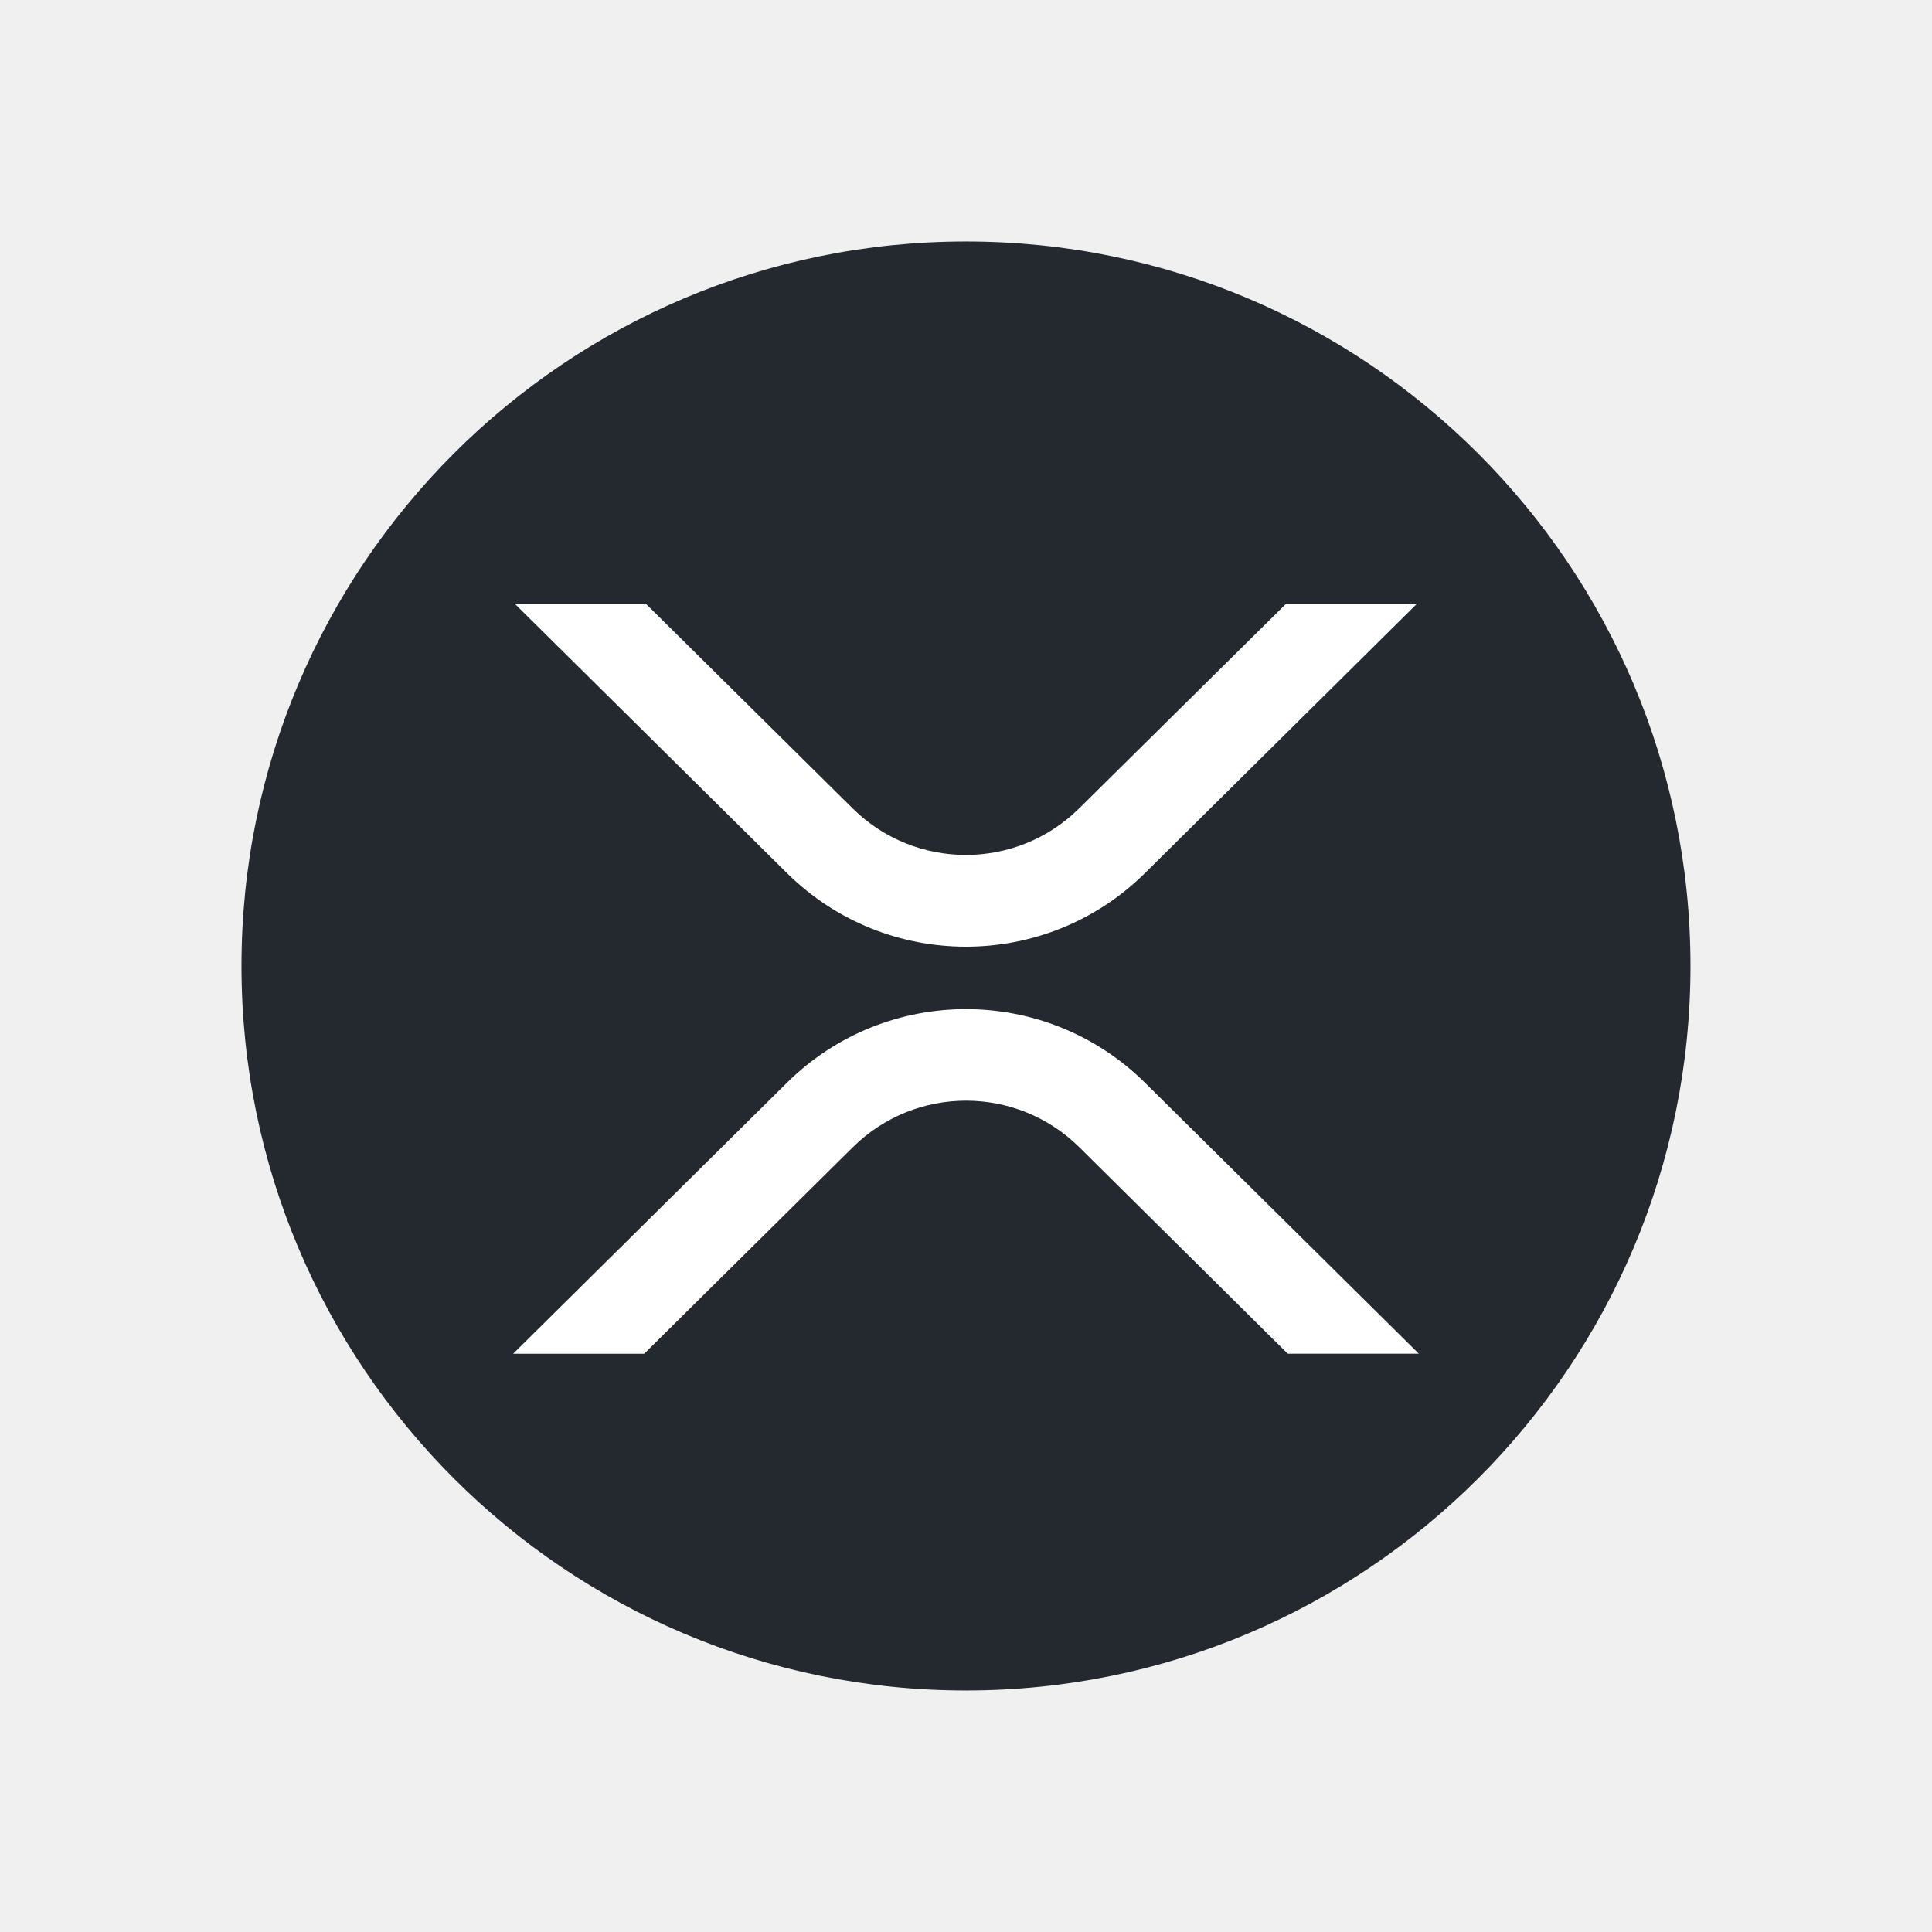
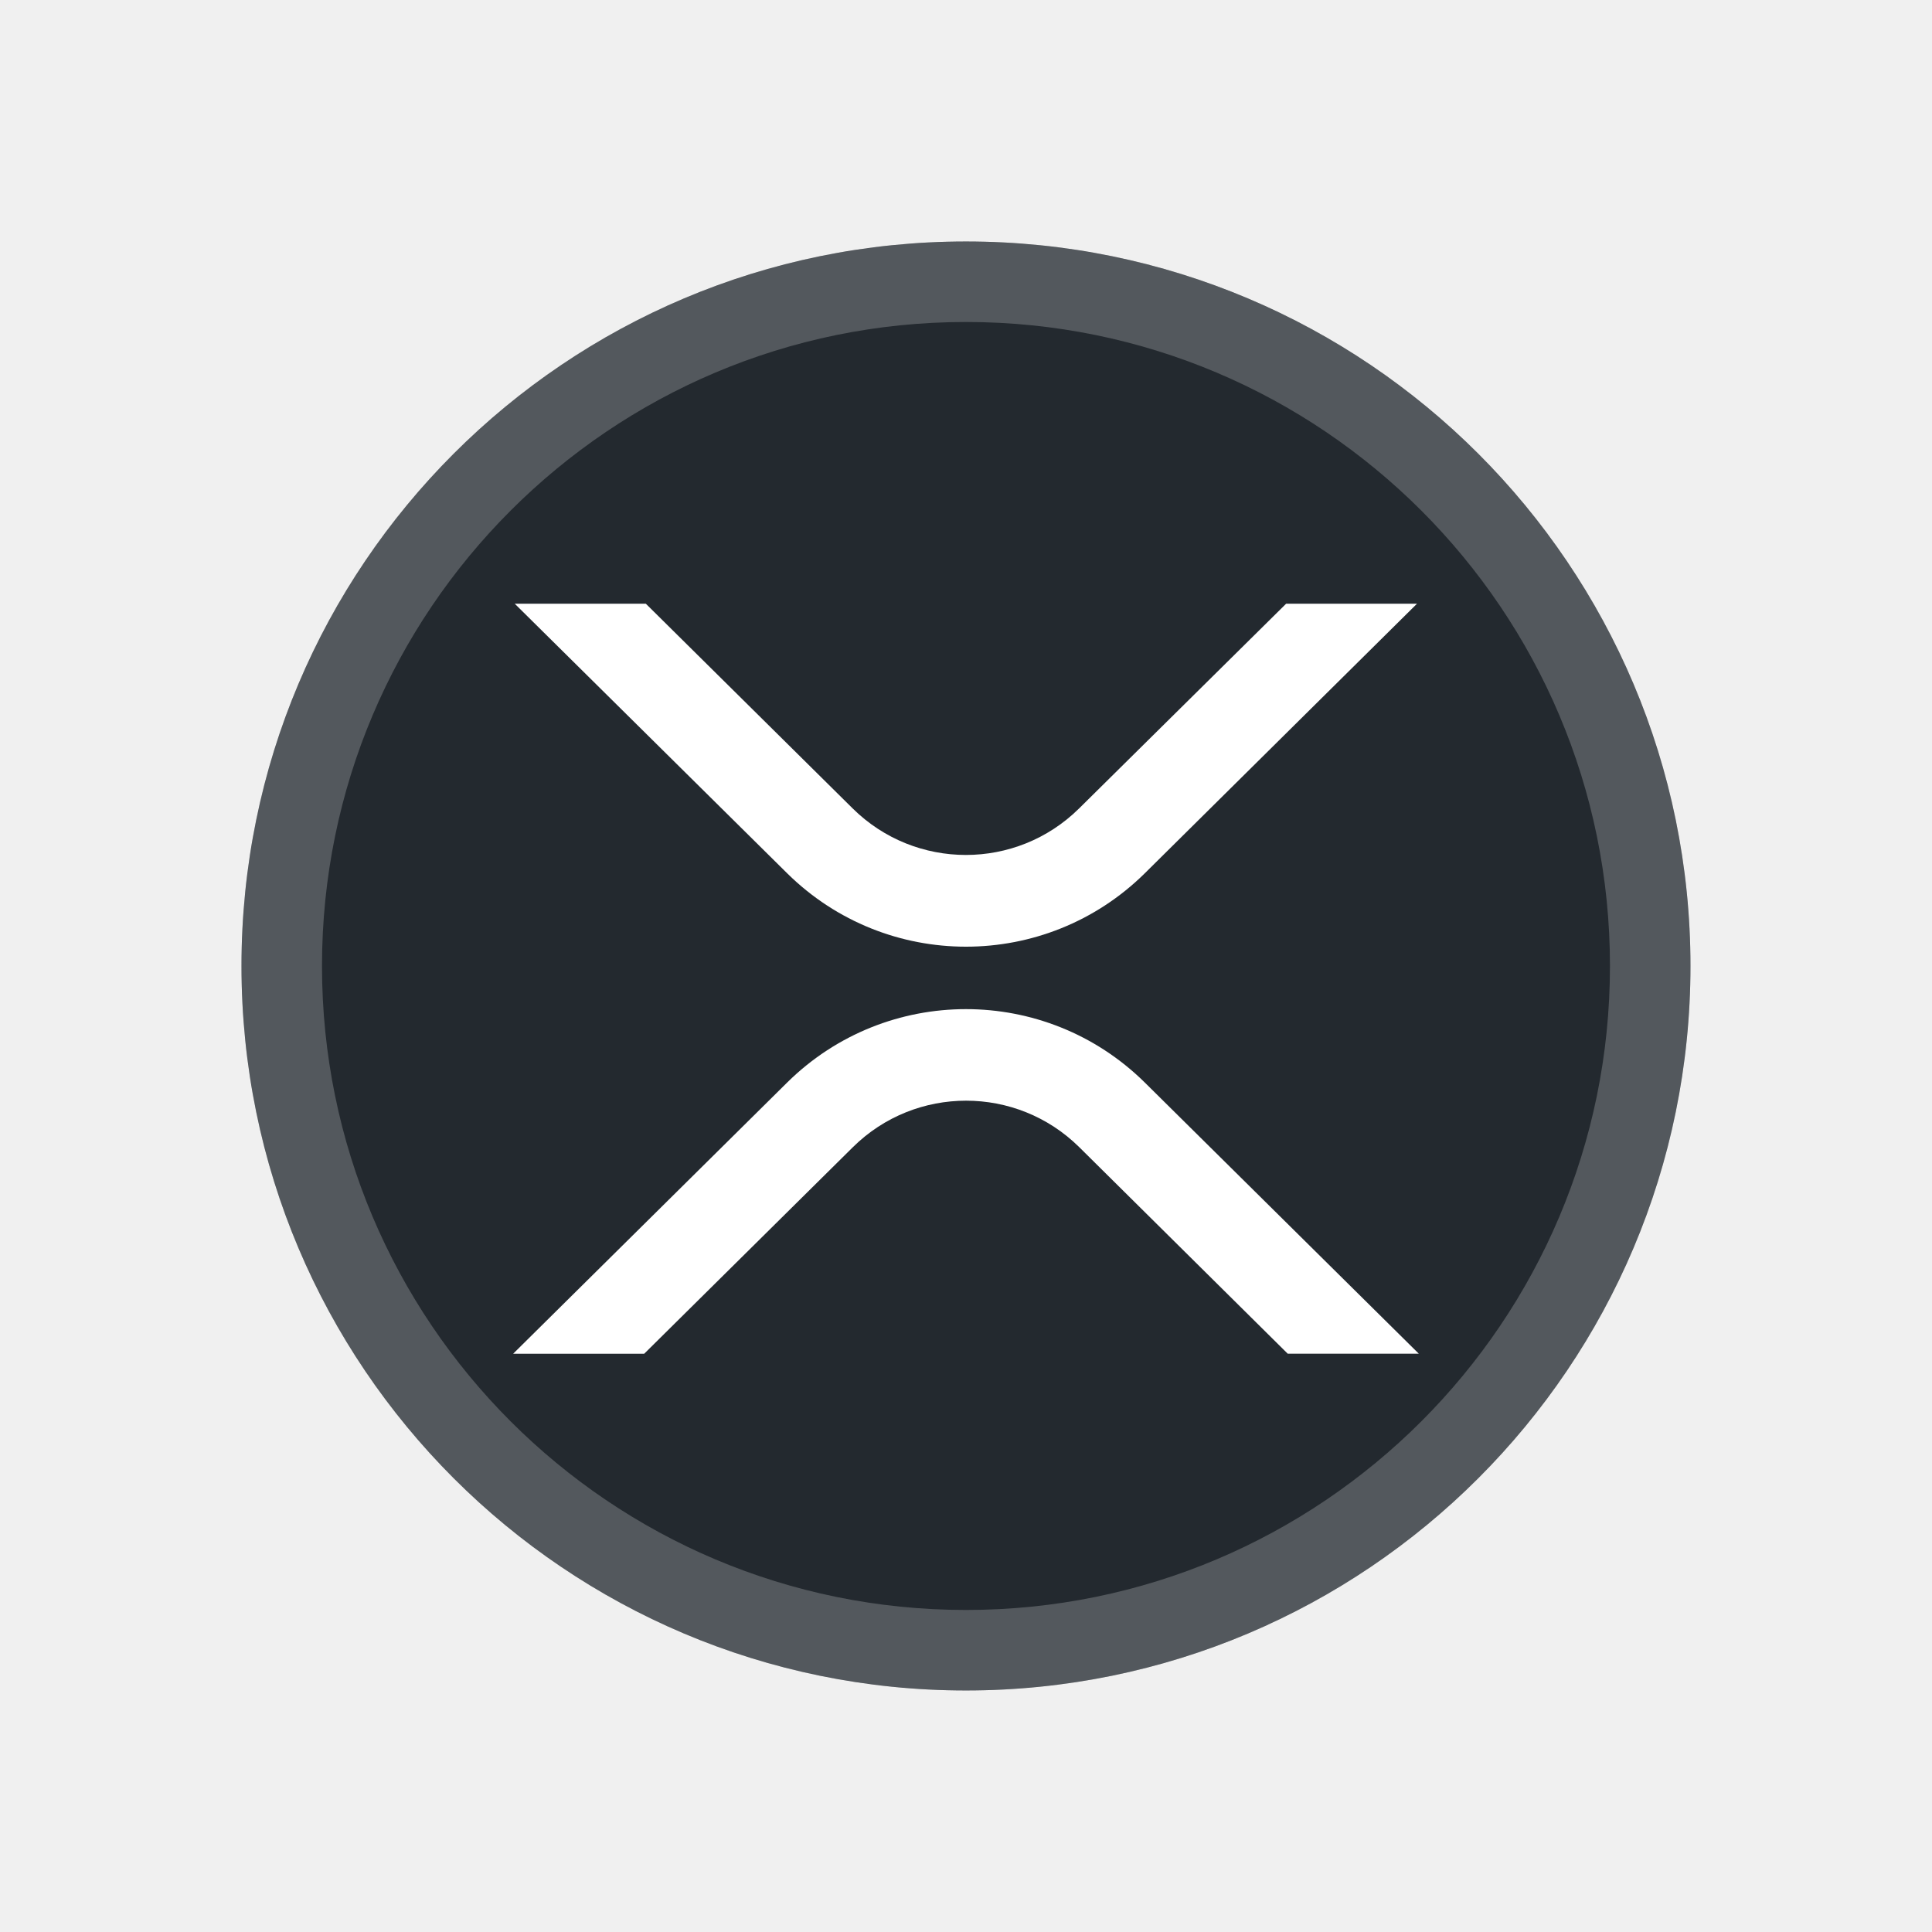
<svg xmlns="http://www.w3.org/2000/svg" width="32" height="32" viewBox="-5.333 -5.333 42.667 42.667">
  <g fill="none">
    <circle cx="16" cy="16" r="16" fill="#23292F" />
    <path d="M23.07 8h2.89l-6.015 5.957a5.621 5.621 0 01-7.89 0L6.035 8H8.93l4.57 4.523a3.556 3.556 0 004.996 0L23.07 8zM8.895 24.563H6l6.055-5.993a5.621 5.621 0 017.89 0L26 24.562h-2.895L18.5 20a3.556 3.556 0 00-4.996 0l-4.61 4.563z" fill="#FFF" />
  </g>
+   <circle data-edge="light" cx="16" cy="16" r="15.111" fill="none" stroke="#FFF" stroke-opacity=".22" stroke-width="1.778" />
</svg>
